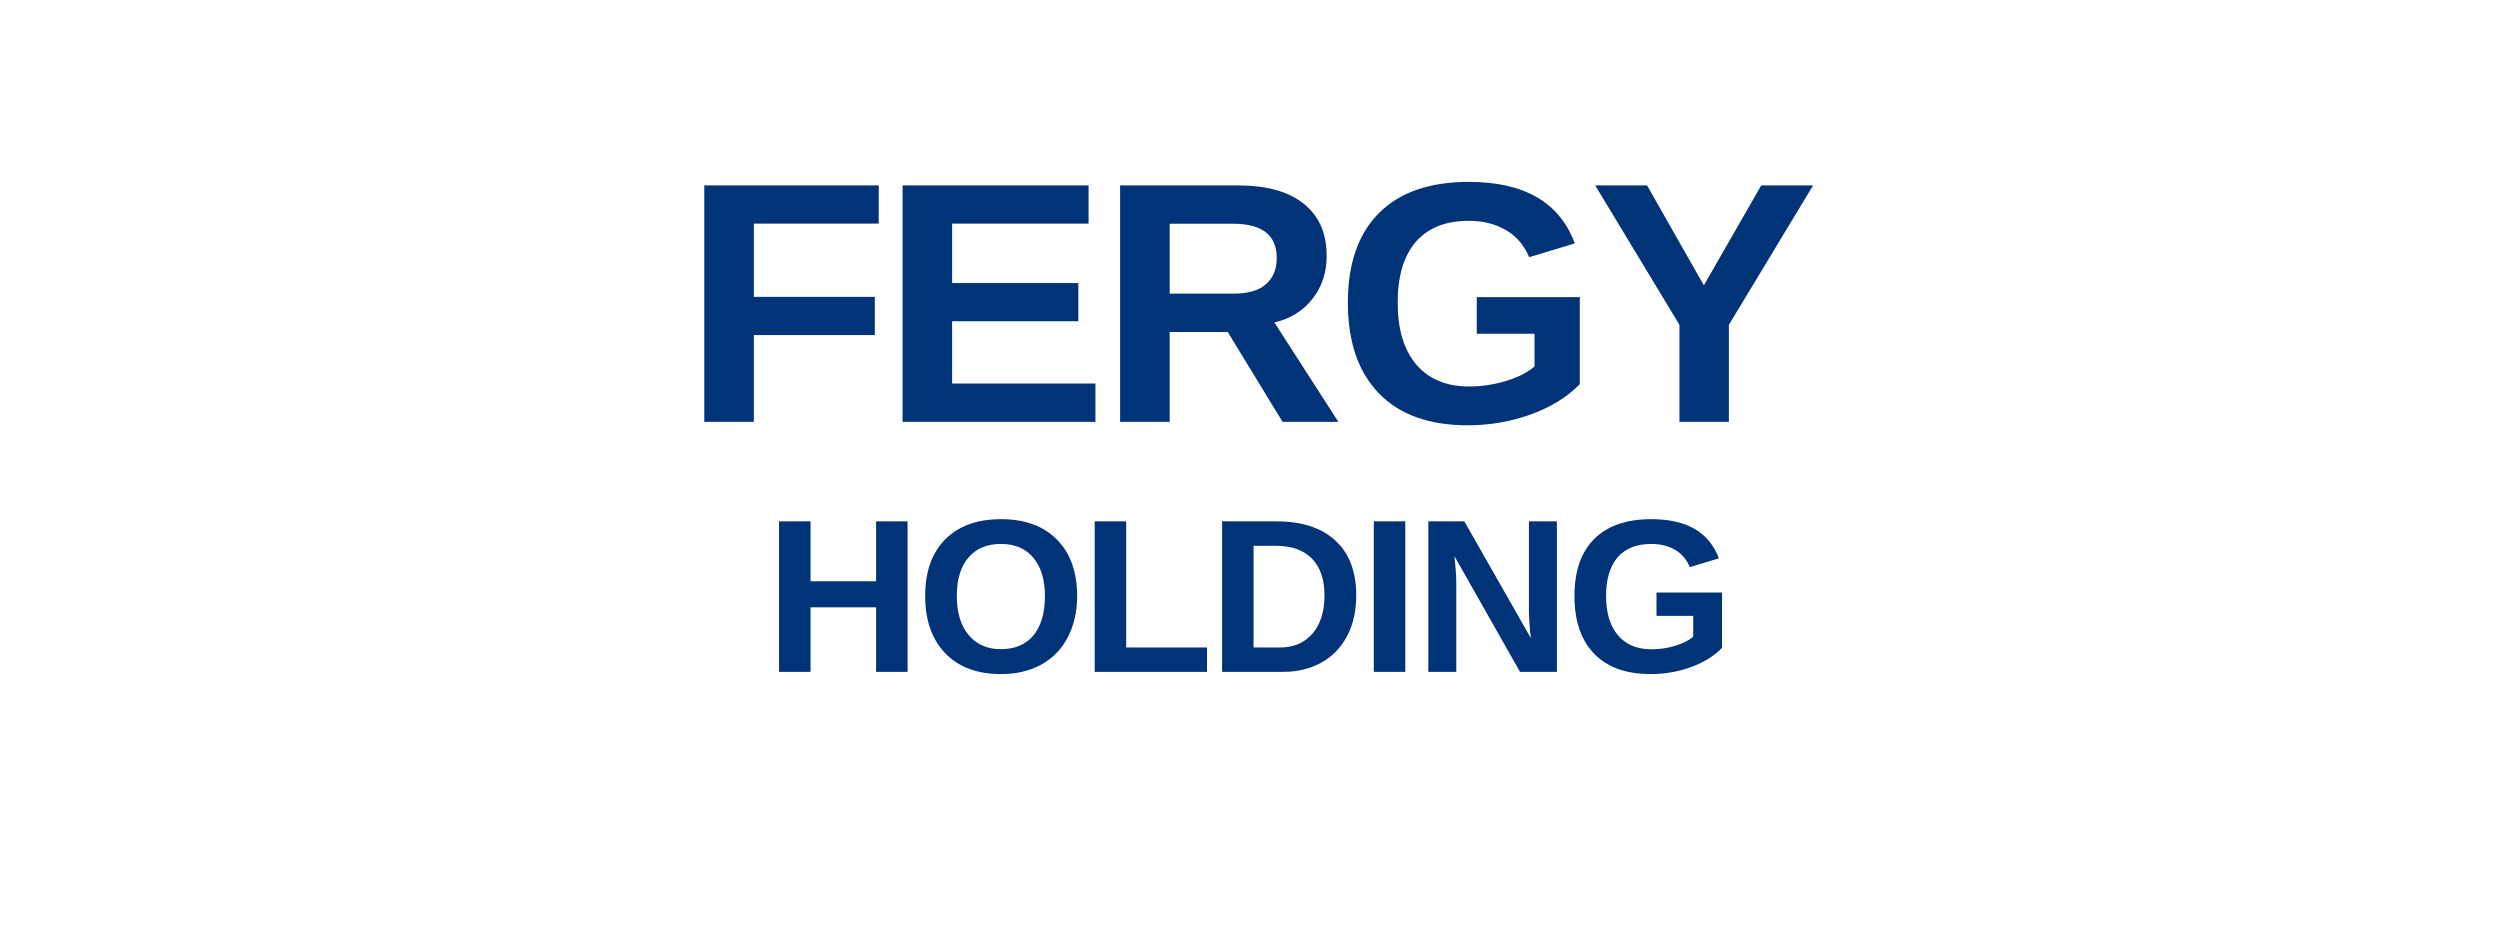
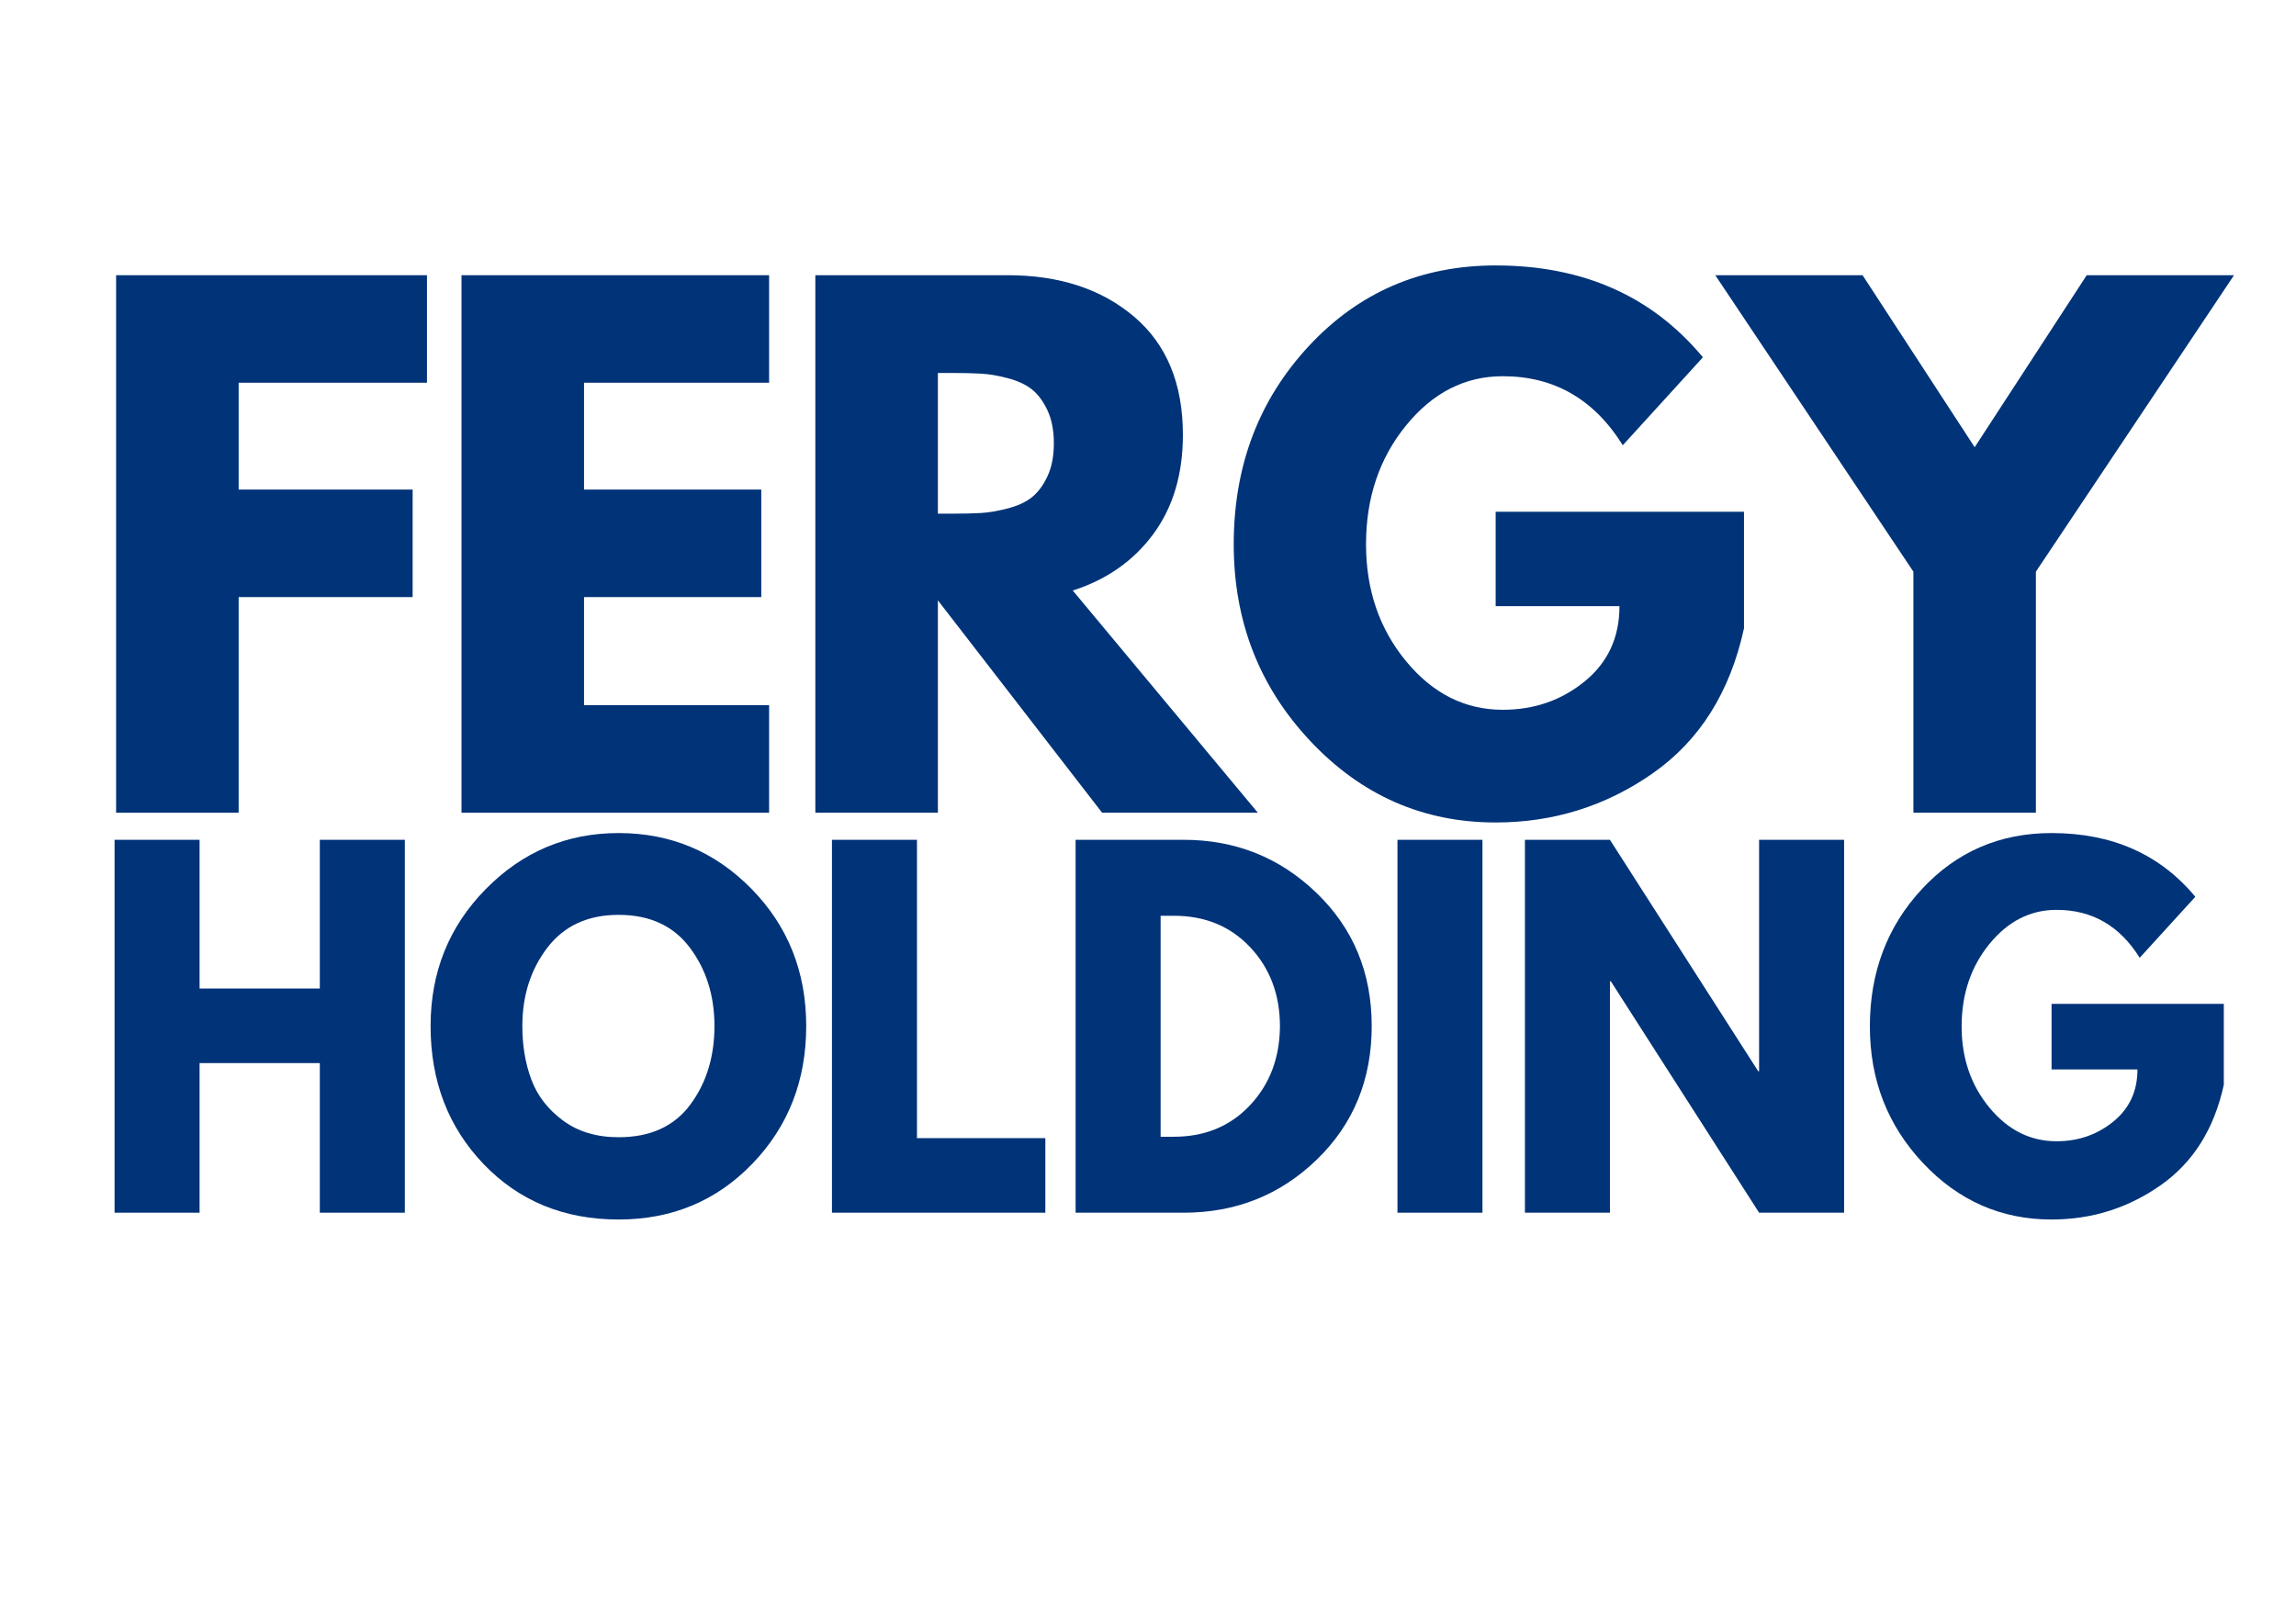
- <svg xmlns="http://www.w3.org/2000/svg" width="320" height="120" viewBox="0 0 320 120" fill="none">
-   <rect width="320" height="120" rx="24" fill="none" />
-   <text x="160" y="54" text-anchor="middle" fill="#003378" font-family="Arial, Helvetica, sans-serif" font-size="44" font-weight="800" letter-spacing="-1.5">FERGY</text>
-   <text x="160" y="86" text-anchor="middle" fill="#003378" font-family="Arial, Helvetica, sans-serif" font-size="28" font-weight="800" letter-spacing="-0.8">HOLDING</text>
+ <svg xmlns="http://www.w3.org/2000/svg" width="794" zoomAndPan="magnify" viewBox="0 0 595.5 419.25" height="559" preserveAspectRatio="xMidYMid meet" version="1.0">
+   <defs>
+     <g />
+     <clipPath id="3f7d238182">
+       <path d="M 0.25 0.414 L 566.836 0.414 L 566.836 297.48 L 0.25 297.48 Z M 0.25 0.414 " clip-rule="nonzero" />
+     </clipPath>
+     <clipPath id="368eea1ee7">
+       <path d="M 0.25 0.414 L 566.836 0.414 L 566.836 212 L 0.25 212 Z M 0.25 0.414 " clip-rule="nonzero" />
+     </clipPath>
+     <clipPath id="3f9ccdc120">
+       <rect x="0" width="567" y="0" height="212" />
+     </clipPath>
+     <clipPath id="a5307932fd">
+       <rect x="0" width="567" y="0" height="298" />
+     </clipPath>
+     <clipPath id="863c933eea">
+       <rect x="0" width="567" y="0" height="298" />
+     </clipPath>
+   </defs>
+   <g transform="matrix(1, 0, 0, 1, 18, 59)">
+     <g clip-path="url(#863c933eea)">
+       <g clip-path="url(#3f7d238182)">
+         <g>
+           <g clip-path="url(#a5307932fd)">
+             <g clip-path="url(#368eea1ee7)">
+               <g>
+                 <g clip-path="url(#3f9ccdc120)">
+                   <g fill="#003378" fill-opacity="1">
+                     <g transform="translate(1.97459, 151.8293)">
+                       <g>
+                         <path d="M 90.766 -139.438 L 90.766 -111.547 L 41.922 -111.547 L 41.922 -83.828 L 87.047 -83.828 L 87.047 -55.938 L 41.922 -55.938 L 41.922 0 L 10.141 0 L 10.141 -139.438 Z M 90.766 -139.438 " />
+                       </g>
+                     </g>
+                   </g>
+                   <g fill="#003378" fill-opacity="1">
+                     <g transform="translate(91.55434, 151.8293)">
+                       <g>
+                         <path d="M 89.922 -139.438 L 89.922 -111.547 L 41.922 -111.547 L 41.922 -83.828 L 87.891 -83.828 L 87.891 -55.938 L 41.922 -55.938 L 41.922 -27.891 L 89.922 -27.891 L 89.922 0 L 10.141 0 L 10.141 -139.438 Z M 89.922 -139.438 " />
+                       </g>
+                     </g>
+                   </g>
+                   <g fill="#003378" fill-opacity="1">
+                     <g transform="translate(183.3313, 151.8293)">
+                       <g>
+                         <path d="M 10.141 -139.438 L 60 -139.438 C 73.406 -139.438 84.332 -135.859 92.781 -128.703 C 101.238 -121.547 105.469 -111.32 105.469 -98.031 C 105.469 -87.781 102.898 -79.188 97.766 -72.25 C 92.641 -65.32 85.688 -60.453 76.906 -57.641 L 124.906 0 L 84.516 0 L 41.922 -55.094 L 41.922 0 L 10.141 0 Z M 41.922 -77.578 L 45.641 -77.578 C 48.566 -77.578 51.039 -77.633 53.062 -77.75 C 55.094 -77.863 57.406 -78.254 60 -78.922 C 62.594 -79.598 64.676 -80.555 66.25 -81.797 C 67.832 -83.035 69.188 -84.836 70.312 -87.203 C 71.438 -89.578 72 -92.453 72 -95.828 C 72 -99.211 71.438 -102.086 70.312 -104.453 C 69.188 -106.816 67.832 -108.617 66.25 -109.859 C 64.676 -111.098 62.594 -112.055 60 -112.734 C 57.406 -113.41 55.094 -113.801 53.062 -113.906 C 51.039 -114.02 48.566 -114.078 45.641 -114.078 L 41.922 -114.078 Z M 41.922 -77.578 " />
+                       </g>
+                     </g>
+                   </g>
+                   <g fill="#003378" fill-opacity="1">
+                     <g transform="translate(298.0948, 151.8293)">
+                       <g>
+                         <path d="M 136.234 -78.078 L 136.234 -47.828 C 132.617 -31.266 124.727 -18.727 112.562 -10.219 C 100.395 -1.719 86.816 2.531 71.828 2.531 C 53.016 2.531 36.988 -4.508 23.75 -18.594 C 10.508 -32.676 3.891 -49.691 3.891 -69.641 C 3.891 -89.922 10.367 -107.047 23.328 -121.016 C 36.285 -134.984 52.453 -141.969 71.828 -141.969 C 94.473 -141.969 112.391 -134.023 125.578 -118.141 L 104.797 -95.328 C 97.359 -107.266 86.988 -113.234 73.688 -113.234 C 63.883 -113.234 55.52 -108.977 48.594 -100.469 C 41.664 -91.969 38.203 -81.691 38.203 -69.641 C 38.203 -57.805 41.664 -47.691 48.594 -39.297 C 55.52 -30.898 63.883 -26.703 73.688 -26.703 C 81.801 -26.703 88.867 -29.148 94.891 -34.047 C 100.922 -38.953 103.938 -45.461 103.938 -53.578 L 71.828 -53.578 L 71.828 -78.078 Z M 136.234 -78.078 " />
+                       </g>
+                     </g>
+                   </g>
+                   <g fill="#003378" fill-opacity="1">
+                     <g transform="translate(431.9574, 151.8293)">
+                       <g>
+                         <path d="M -5.078 -139.438 L 33.125 -139.438 L 62.203 -94.812 L 91.266 -139.438 L 129.469 -139.438 L 78.078 -62.531 L 78.078 0 L 46.312 0 L 46.312 -62.531 Z M -5.078 -139.438 " />
+                       </g>
+                     </g>
+                   </g>
+                 </g>
+               </g>
+             </g>
+             <g fill="#003378" fill-opacity="1">
+               <g transform="translate(4.685928, 255.5898)">
+                 <g>
+                   <path d="M 29.078 -38.812 L 29.078 0 L 7.031 0 L 7.031 -96.734 L 29.078 -96.734 L 29.078 -58.156 L 60.266 -58.156 L 60.266 -96.734 L 82.312 -96.734 L 82.312 0 L 60.266 0 L 60.266 -38.812 Z M 29.078 -38.812 " />
+                 </g>
+               </g>
+             </g>
+             <g fill="#003378" fill-opacity="1">
+               <g transform="translate(90.97626, 255.5898)">
+                 <g>
+                   <path d="M 2.703 -48.422 C 2.703 -62.41 7.469 -74.25 17 -83.938 C 26.539 -93.633 38.031 -98.484 51.469 -98.484 C 64.988 -98.484 76.477 -93.656 85.938 -84 C 95.395 -74.352 100.125 -62.492 100.125 -48.422 C 100.125 -34.273 95.473 -22.375 86.172 -12.719 C 76.867 -3.062 65.301 1.766 51.469 1.766 C 37.32 1.766 25.656 -3.02 16.469 -12.594 C 7.289 -22.176 2.703 -34.117 2.703 -48.422 Z M 26.5 -48.422 C 26.5 -43.336 27.281 -38.703 28.844 -34.516 C 30.406 -30.336 33.141 -26.801 37.047 -23.906 C 40.953 -21.02 45.758 -19.578 51.469 -19.578 C 59.676 -19.578 65.867 -22.391 70.047 -28.016 C 74.234 -33.648 76.328 -40.453 76.328 -48.422 C 76.328 -56.316 74.195 -63.098 69.938 -68.766 C 65.676 -74.43 59.52 -77.266 51.469 -77.266 C 43.5 -77.266 37.344 -74.43 33 -68.766 C 28.664 -63.098 26.5 -56.316 26.5 -48.422 Z M 26.5 -48.422 " />
+                 </g>
+               </g>
+             </g>
+             <g fill="#003378" fill-opacity="1">
+               <g transform="translate(190.7495, 255.5898)">
+                 <g>
+                   <path d="M 29.078 -96.734 L 29.078 -19.344 L 62.375 -19.344 L 62.375 0 L 7.031 0 L 7.031 -96.734 Z M 29.078 -96.734 " />
+                 </g>
+               </g>
+             </g>
+             <g fill="#003378" fill-opacity="1">
+               <g transform="translate(253.943, 255.5898)">
+                 <g>
+                   <path d="M 7.031 -96.734 L 35.062 -96.734 C 48.5 -96.734 59.984 -92.141 69.516 -82.953 C 79.055 -73.766 83.828 -62.254 83.828 -48.422 C 83.828 -34.504 79.078 -22.953 69.578 -13.766 C 60.086 -4.586 48.582 0 35.062 0 L 7.031 0 Z M 29.078 -19.703 L 32.484 -19.703 C 40.535 -19.703 47.117 -22.414 52.234 -27.844 C 57.359 -33.281 59.957 -40.102 60.031 -48.312 C 60.031 -56.52 57.469 -63.359 52.344 -68.828 C 47.227 -74.297 40.609 -77.031 32.484 -77.031 L 29.078 -77.031 Z M 29.078 -19.703 " />
+                 </g>
+               </g>
+             </g>
+             <g fill="#003378" fill-opacity="1">
+               <g transform="translate(337.4194, 255.5898)">
+                 <g>
+                   <path d="M 29.078 -96.734 L 29.078 0 L 7.031 0 L 7.031 -96.734 Z M 29.078 -96.734 " />
+                 </g>
+               </g>
+             </g>
+             <g fill="#003378" fill-opacity="1">
+               <g transform="translate(370.4814, 255.5898)">
+                 <g>
+                   <path d="M 29.078 -60.031 L 29.078 0 L 7.031 0 L 7.031 -96.734 L 29.078 -96.734 L 67.531 -36.703 L 67.766 -36.703 L 67.766 -96.734 L 89.812 -96.734 L 89.812 0 L 67.766 0 L 29.312 -60.031 Z M 29.078 -60.031 " />
+                 </g>
+               </g>
+             </g>
+             <g fill="#003378" fill-opacity="1">
+               <g transform="translate(464.2753, 255.5898)">
+                 <g>
+                   <path d="M 94.5 -54.172 L 94.5 -33.188 C 92 -21.695 86.523 -13 78.078 -7.094 C 69.641 -1.188 60.223 1.766 49.828 1.766 C 36.773 1.766 25.656 -3.117 16.469 -12.891 C 7.289 -22.66 2.703 -34.469 2.703 -48.312 C 2.703 -62.375 7.195 -74.25 16.188 -83.938 C 25.176 -93.633 36.391 -98.484 49.828 -98.484 C 65.547 -98.484 77.973 -92.973 87.109 -81.953 L 72.688 -66.125 C 67.531 -74.414 60.344 -78.562 51.125 -78.562 C 44.32 -78.562 38.516 -75.609 33.703 -69.703 C 28.898 -63.805 26.5 -56.676 26.5 -48.312 C 26.5 -40.102 28.898 -33.086 33.703 -27.266 C 38.516 -21.441 44.32 -18.531 51.125 -18.531 C 56.75 -18.531 61.648 -20.227 65.828 -23.625 C 70.016 -27.02 72.109 -31.535 72.109 -37.172 L 49.828 -37.172 L 49.828 -54.172 Z M 94.5 -54.172 " />
+                 </g>
+               </g>
+             </g>
+           </g>
+         </g>
+       </g>
+     </g>
+   </g>
</svg>
